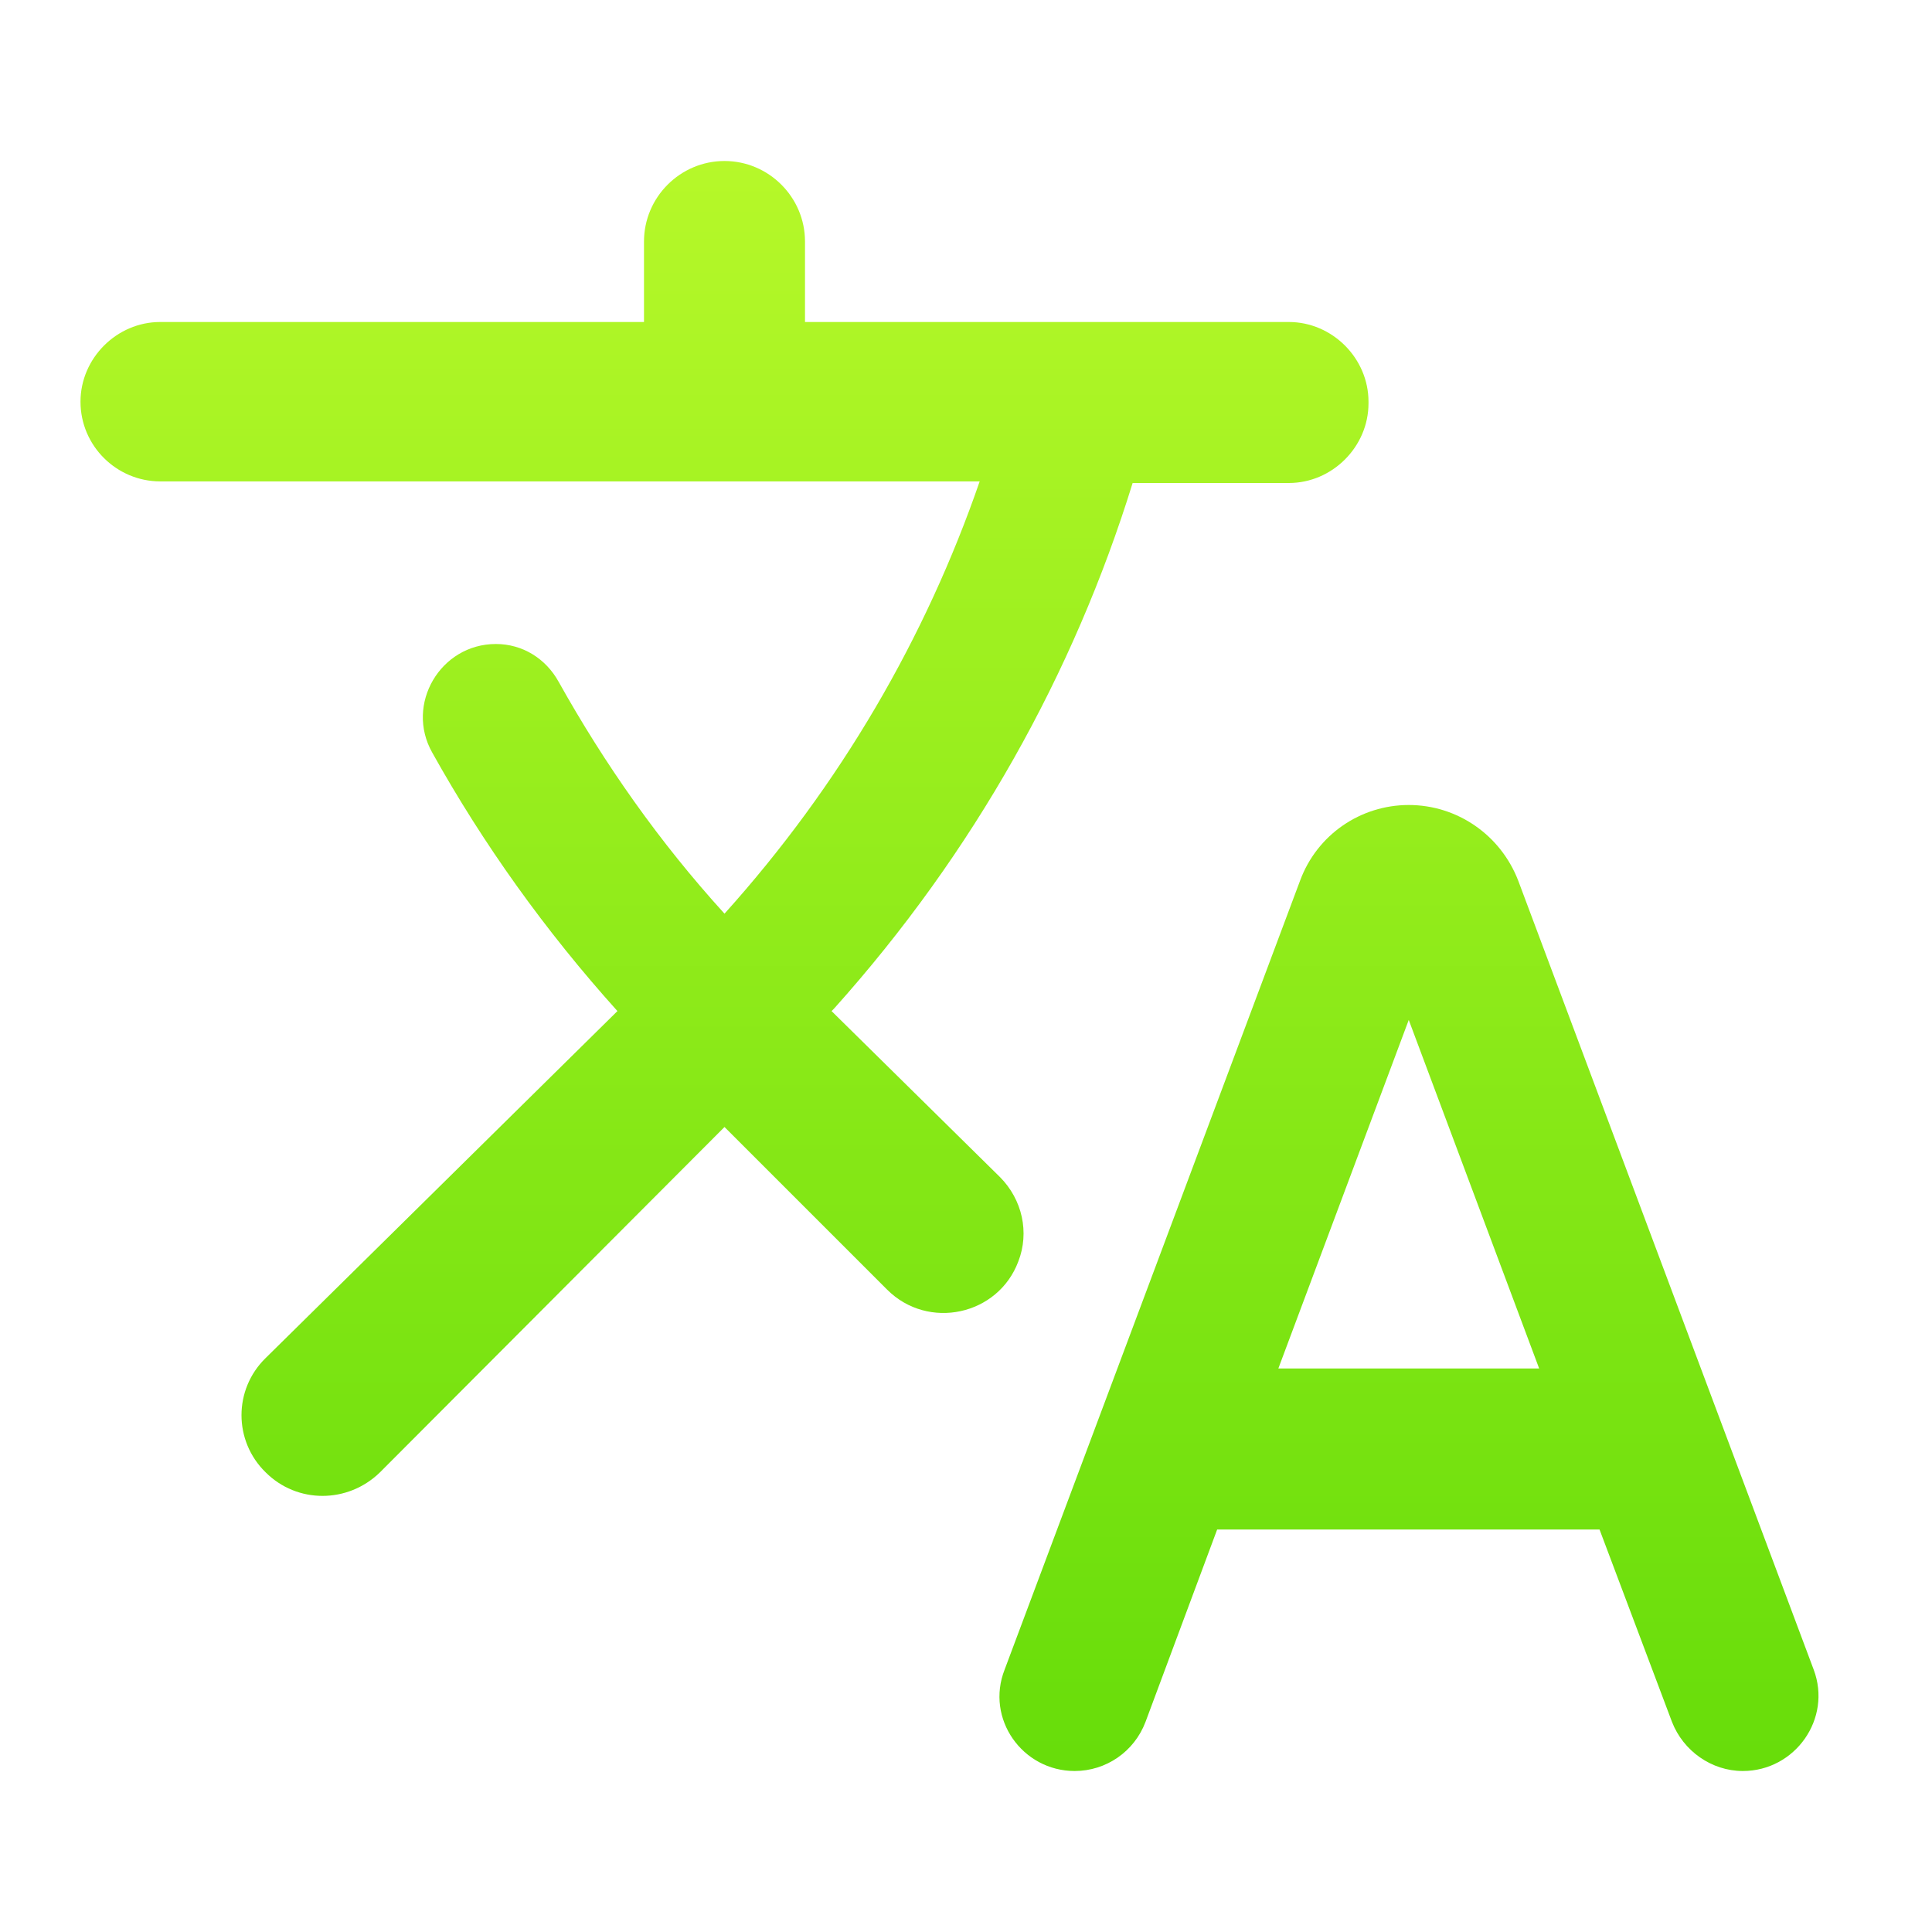
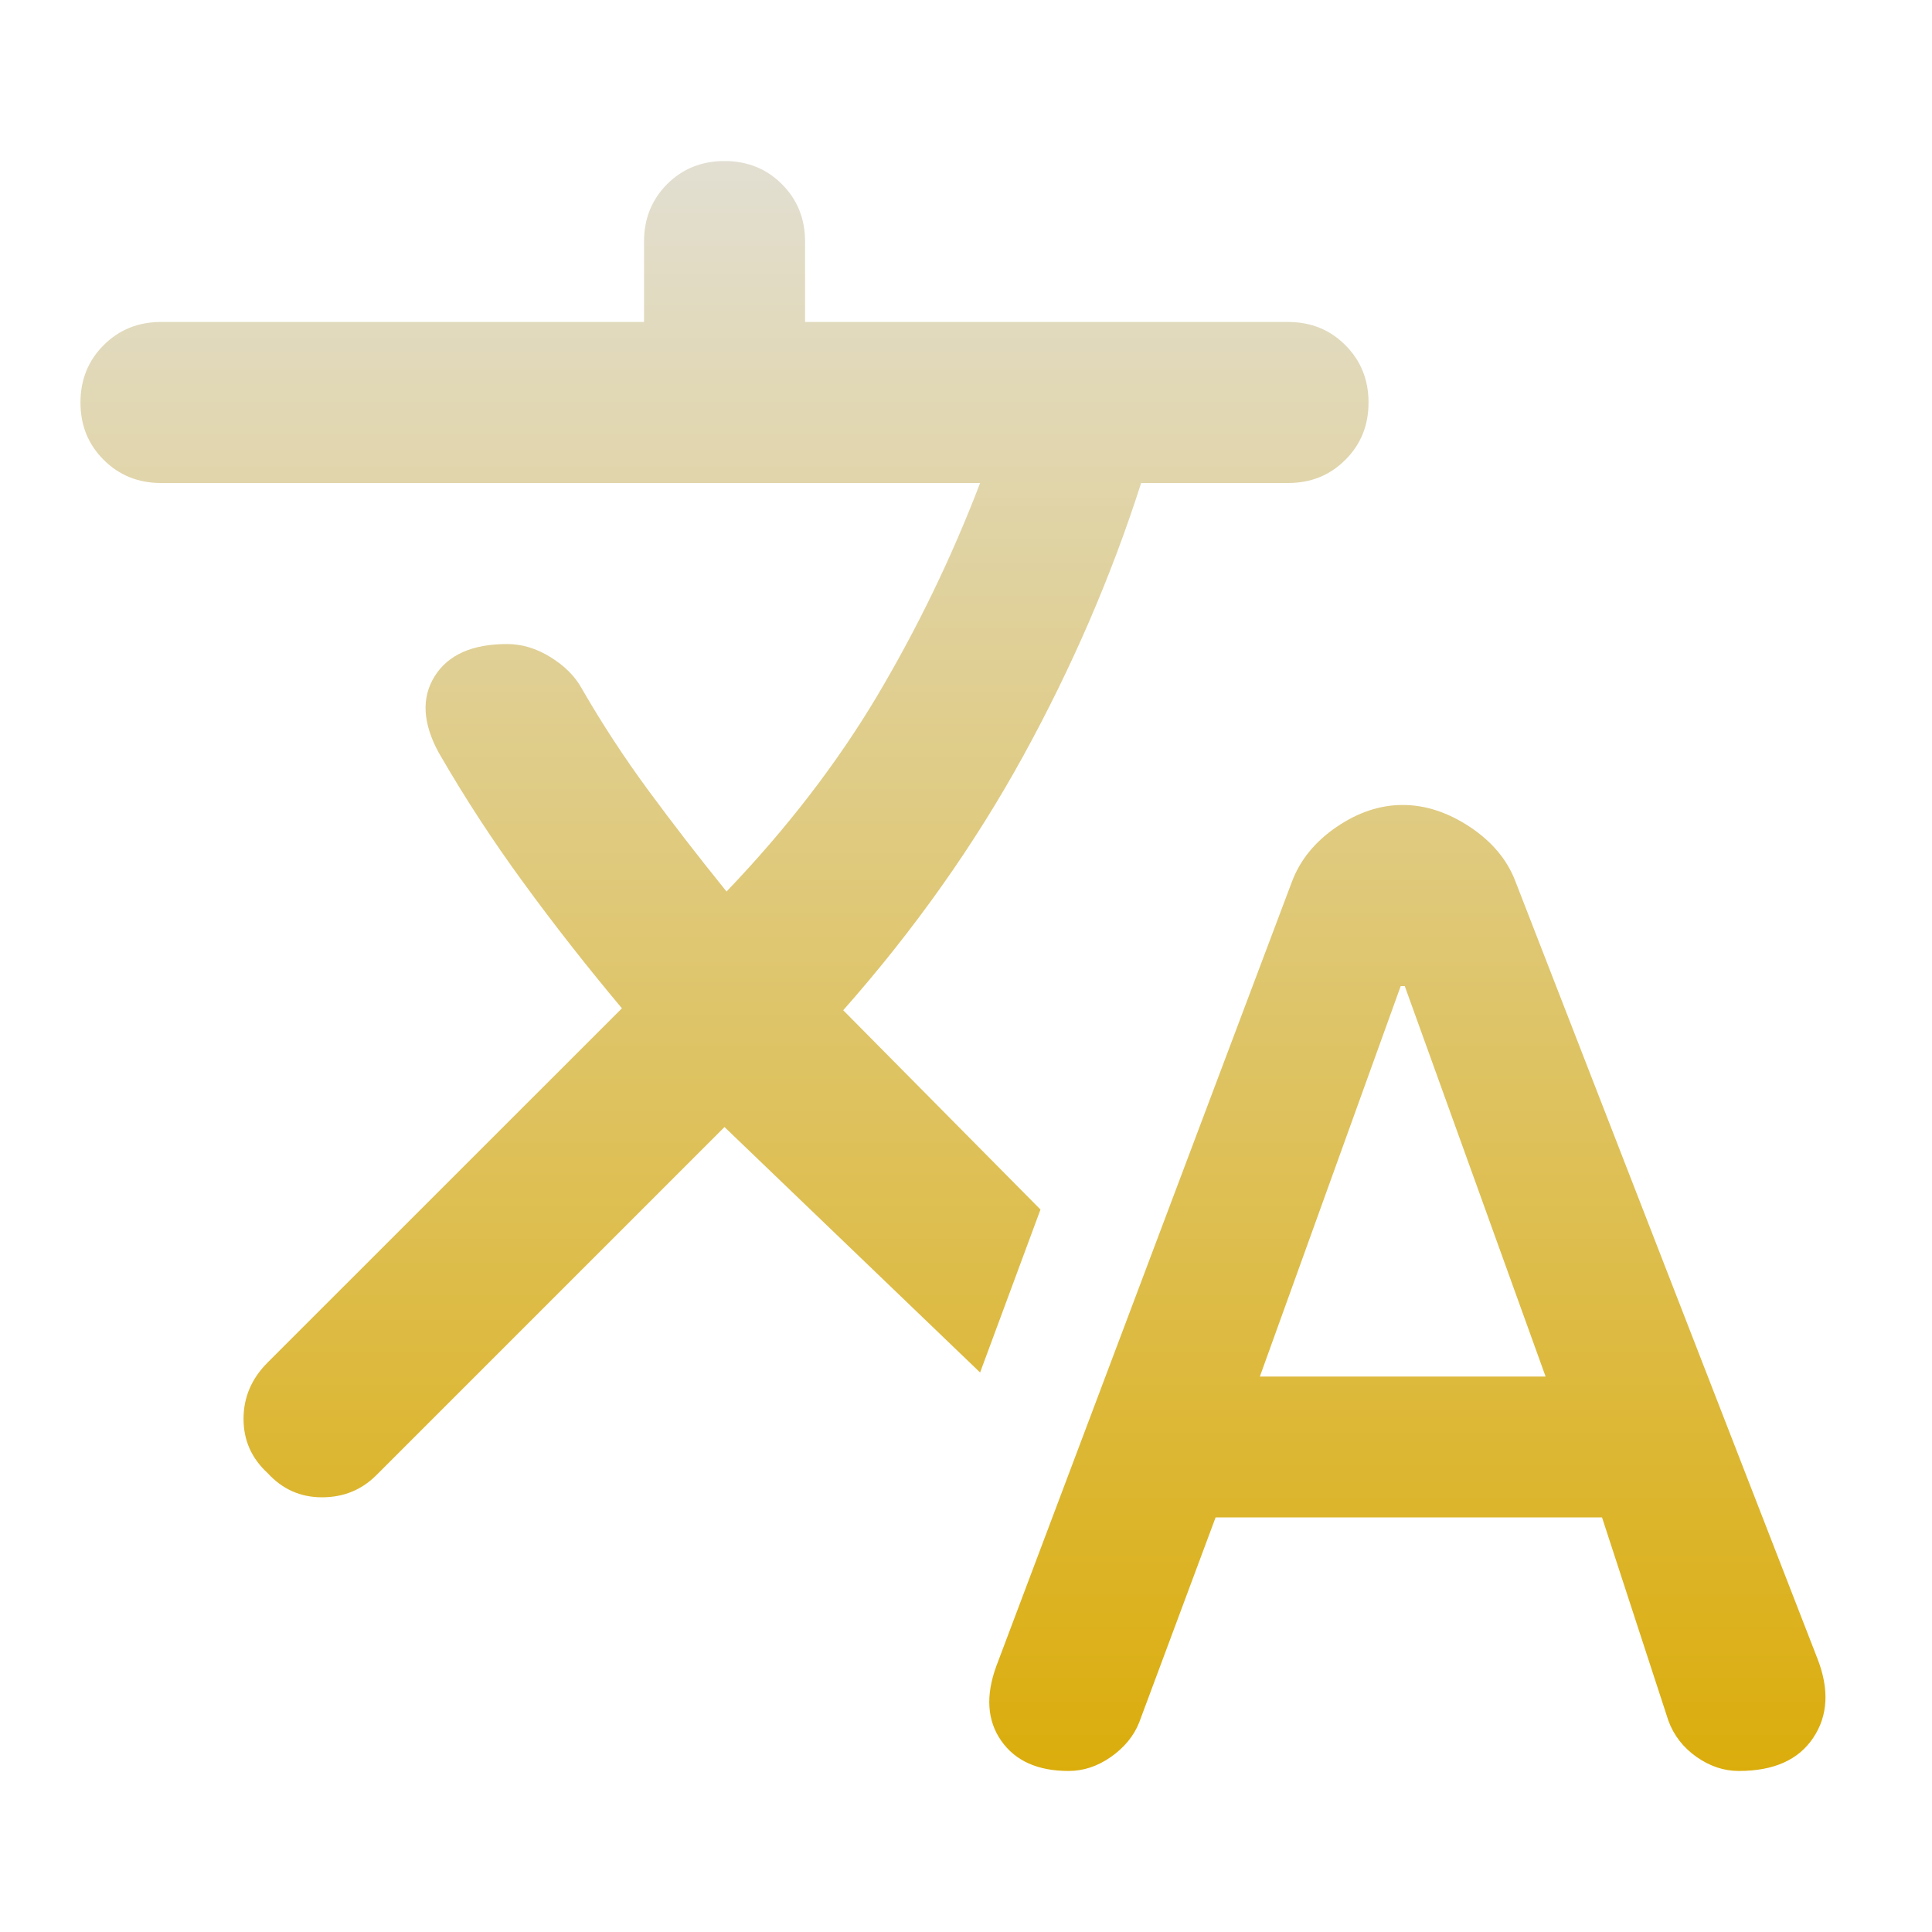
- <svg xmlns="http://www.w3.org/2000/svg" width="24" height="24" viewBox="0 0 24 24" fill="none">
-   <path d="M12.65 15.67C12.79 15.31 12.7 14.9 12.42 14.62L10.33 12.56L10.36 12.53C12.1 10.59 13.34 8.36 14.07 6H16.01C16.55 6 17 5.55 17 5.01V4.99C17 4.45 16.55 4 16.01 4H10V3C10 2.45 9.55 2 9 2C8.45 2 8 2.45 8 3V4H1.99C1.45 4 1 4.45 1 4.99C1 5.54 1.45 5.98 1.99 5.98H12.17C11.5 7.92 10.44 9.75 9 11.35C8.19 10.46 7.51 9.49 6.94 8.47C6.78 8.18 6.49 8 6.16 8C5.47 8 5.03 8.75 5.37 9.35C6 10.48 6.77 11.56 7.67 12.56L3.3 16.87C2.9 17.26 2.9 17.9 3.3 18.29C3.69 18.68 4.32 18.68 4.72 18.29L9 14L11.02 16.02C11.53 16.53 12.4 16.34 12.65 15.67V15.67ZM17.5 10C16.9 10 16.36 10.37 16.15 10.94L12.48 20.74C12.24 21.35 12.7 22 13.35 22C13.74 22 14.09 21.76 14.23 21.39L15.12 19H19.87L20.77 21.39C20.91 21.75 21.26 22 21.65 22C22.3 22 22.76 21.35 22.53 20.74L18.86 10.94C18.64 10.37 18.1 10 17.5 10V10ZM15.88 17L17.5 12.67L19.12 17H15.88V17Z" fill="url(#paint0_linear)" />
+ <svg xmlns="http://www.w3.org/2000/svg" width="20" height="20" viewBox="0 0 20 20" fill="none">
+   <path d="M11.063 18.333C10.743 18.333 10.511 18.229 10.365 18.021C10.219 17.812 10.202 17.555 10.313 17.25L13.375 9.125C13.459 8.903 13.611 8.715 13.834 8.562C14.056 8.41 14.285 8.333 14.521 8.333C14.757 8.333 14.99 8.41 15.219 8.562C15.448 8.715 15.604 8.903 15.688 9.125L18.813 17.167C18.938 17.486 18.924 17.76 18.771 17.989C18.618 18.219 18.361 18.333 18 18.333C17.847 18.333 17.702 18.285 17.563 18.188C17.424 18.09 17.327 17.965 17.271 17.812L16.584 15.708H12.584L11.792 17.833C11.736 17.972 11.639 18.09 11.5 18.188C11.361 18.285 11.215 18.333 11.063 18.333ZM13.042 14.25H16L14.542 10.208H14.5L13.042 14.25ZM6.021 7.125C6.229 7.486 6.458 7.837 6.708 8.177C6.958 8.517 7.229 8.868 7.521 9.229C8.146 8.576 8.667 7.899 9.084 7.198C9.5 6.496 9.854 5.764 10.146 5H1.667C1.431 5 1.233 4.92 1.073 4.76C0.913 4.601 0.833 4.403 0.833 4.167C0.833 3.931 0.913 3.733 1.073 3.573C1.233 3.413 1.431 3.333 1.667 3.333H6.667V2.5C6.667 2.264 6.747 2.066 6.906 1.906C7.066 1.746 7.264 1.667 7.5 1.667C7.736 1.667 7.934 1.746 8.094 1.906C8.254 2.066 8.334 2.264 8.334 2.5V3.333H13.334C13.57 3.333 13.768 3.413 13.927 3.573C14.087 3.733 14.167 3.931 14.167 4.167C14.167 4.403 14.087 4.601 13.927 4.76C13.768 4.92 13.57 5 13.334 5H11.813C11.507 5.958 11.101 6.899 10.594 7.823C10.087 8.746 9.465 9.625 8.729 10.458L10.771 12.521L10.146 14.208L7.5 11.667L3.896 15.271C3.743 15.424 3.556 15.5 3.333 15.5C3.111 15.5 2.924 15.417 2.771 15.25C2.604 15.097 2.521 14.91 2.521 14.688C2.521 14.465 2.604 14.271 2.771 14.104L6.438 10.438C6.077 10.007 5.736 9.573 5.417 9.135C5.097 8.698 4.806 8.25 4.542 7.792C4.375 7.486 4.361 7.222 4.5 7C4.639 6.778 4.889 6.667 5.25 6.667C5.403 6.667 5.552 6.712 5.698 6.802C5.844 6.892 5.952 7 6.021 7.125Z" fill="url(#paint0_linear_10_99)" />
  <defs>
-     <linearGradient id="paint0_linear" x1="11.795" y1="2" x2="11.795" y2="22" gradientUnits="userSpaceOnUse">
-       <stop stop-color="#B6F829" />
-       <stop offset="1" stop-color="#67DD0A" />
+     <linearGradient id="paint0_linear_10_99" x1="9.865" y1="1.667" x2="9.865" y2="18.333" gradientUnits="userSpaceOnUse">
+       <stop stop-color="#E2DFD2" />
+       <stop offset="1" stop-color="#DBAD0C" />
    </linearGradient>
  </defs>
</svg>
